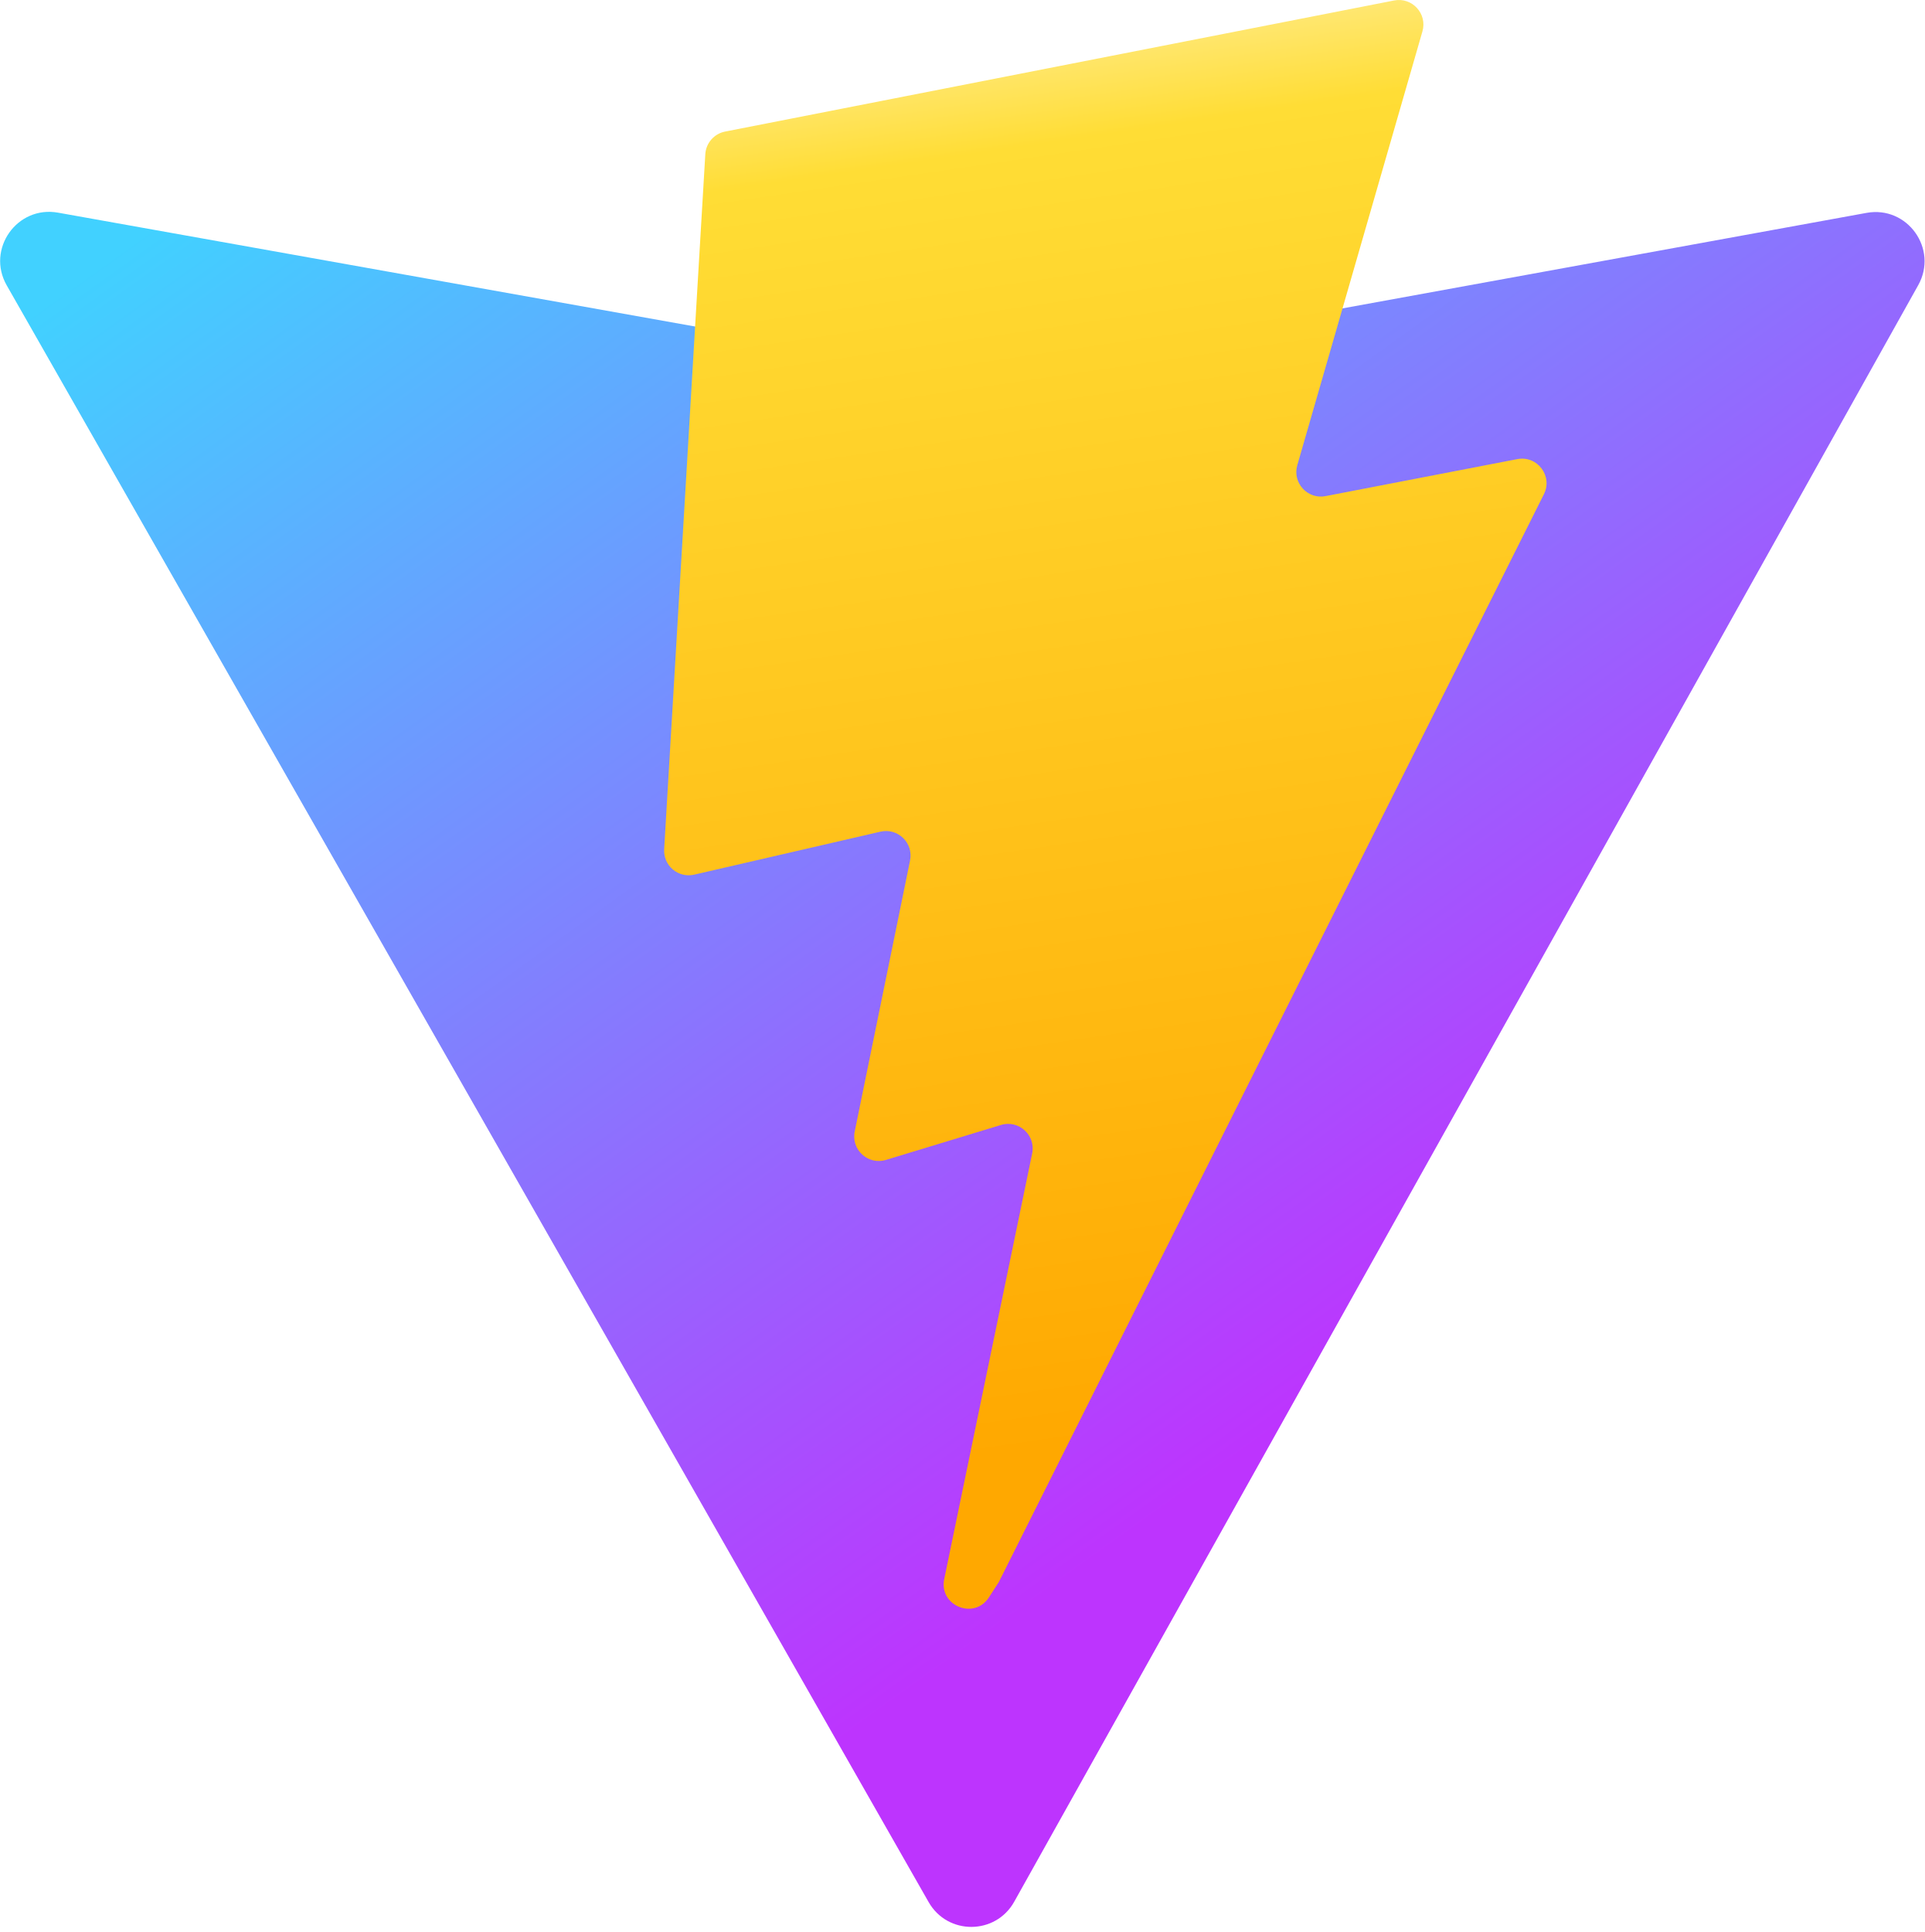
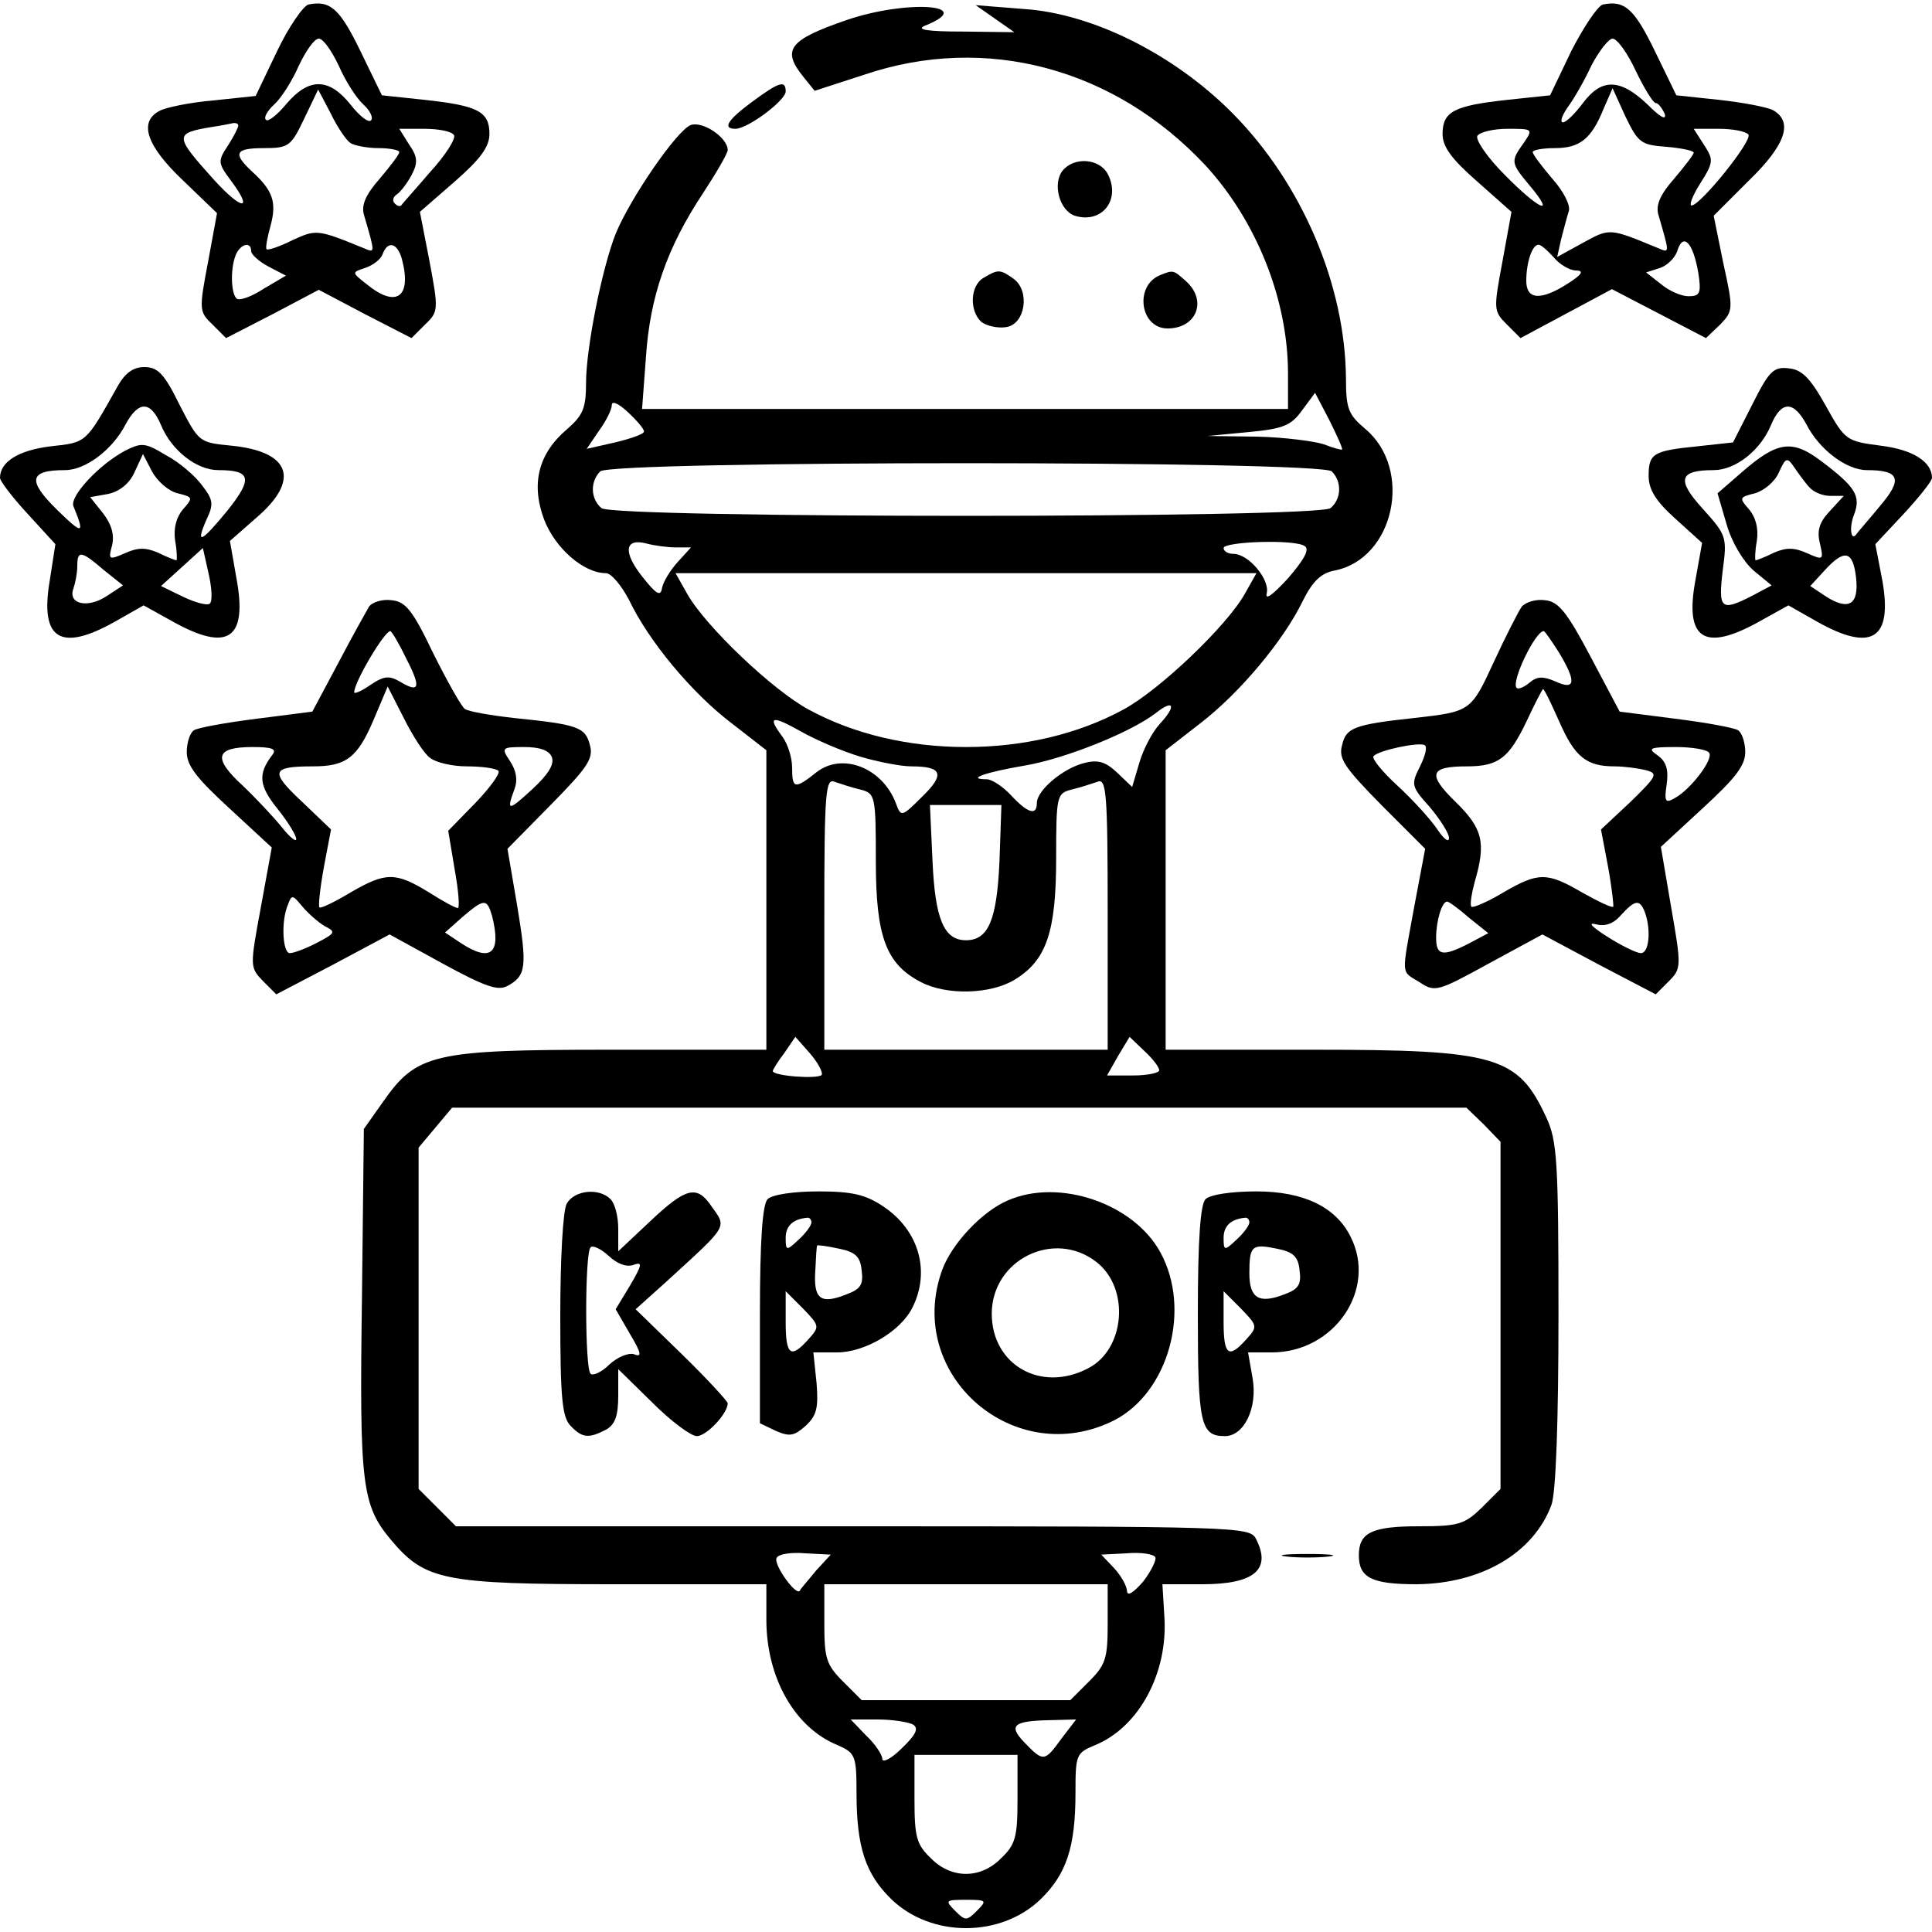
- <svg xmlns="http://www.w3.org/2000/svg" aria-hidden="true" role="img" class="iconify iconify--logos" width="31.88" height="32" preserveAspectRatio="xMidYMid meet" viewBox="0 0 256 257">
-   <defs>
-     <linearGradient id="IconifyId1813088fe1fbc01fb466" x1="-.828%" x2="57.636%" y1="7.652%" y2="78.411%">
-       <stop offset="0%" stop-color="#41D1FF" />
-       <stop offset="100%" stop-color="#BD34FE" />
-     </linearGradient>
-     <linearGradient id="IconifyId1813088fe1fbc01fb467" x1="43.376%" x2="50.316%" y1="2.242%" y2="89.03%">
-       <stop offset="0%" stop-color="#FFEA83" />
-       <stop offset="8.333%" stop-color="#FFDD35" />
-       <stop offset="100%" stop-color="#FFA800" />
-     </linearGradient>
-   </defs>
-   <path fill="url(#IconifyId1813088fe1fbc01fb466)" d="M255.153 37.938L134.897 252.976c-2.483 4.44-8.862 4.466-11.382.048L.875 37.958c-2.746-4.814 1.371-10.646 6.827-9.67l120.385 21.517a6.537 6.537 0 0 0 2.322-.004l117.867-21.483c5.438-.991 9.574 4.796 6.877 9.62Z" />
-   <path fill="url(#IconifyId1813088fe1fbc01fb467)" d="M185.432.063L96.44 17.501a3.268 3.268 0 0 0-2.634 3.014l-5.474 92.456a3.268 3.268 0 0 0 3.997 3.378l24.777-5.718c2.318-.535 4.413 1.507 3.936 3.838l-7.361 36.047c-.495 2.426 1.782 4.5 4.151 3.78l15.304-4.649c2.372-.72 4.652 1.36 4.15 3.788l-11.698 56.621c-.732 3.542 3.979 5.473 5.943 2.437l1.313-2.028l72.516-144.72c1.215-2.423-.88-5.186-3.54-4.672l-25.505 4.922c-2.396.462-4.435-1.77-3.759-4.114l16.646-57.705c.677-2.35-1.37-4.583-3.769-4.113Z" />
+ <svg xmlns="http://www.w3.org/2000/svg" version="1.0" width="300pt" height="300pt" viewBox="0 0 300 300" preserveAspectRatio="xMidYMid meet">
+   <g transform="translate(0,300) scale(0.1,-0.1)" fill="#000000" stroke="none">
+     <path d="M479 2993 c-8 -2 -31 -35 -49 -73 l-33 -69 -66 -7 c-36 -3 -74 -11 -83 -16 -33 -17 -21 -54 36 -108 l53 -51 -14 -76 c-14 -74 -14 -77 7 -97 l21 -21 72 37 72 38 72 -38 72 -37 21 21 c21 20 21 23 7 98 l-15 77 54 47 c40 35 54 54 54 74 0 35 -18 44 -101 53 l-66 7 -33 68 c-32 66 -47 80 -81 73z m47 -95 c10 -23 27 -50 38 -60 11 -10 16 -21 12 -25 -4 -4 -18 7 -32 25 -33 41 -64 42 -99 1 -14 -17 -29 -29 -32 -25 -4 3 2 14 13 24 11 10 28 37 38 60 11 23 24 42 31 42 7 0 20 -19 31 -42z m18 -120 c6 -4 26 -8 44 -8 17 0 32 -3 32 -6 0 -4 -14 -22 -30 -41 -22 -25 -29 -41 -25 -56 18 -62 18 -60 -1 -52 -71 29 -73 29 -110 12 -20 -10 -38 -16 -40 -14 -2 2 1 18 6 36 10 37 4 55 -29 85 -30 28 -26 36 19 36 38 0 42 3 62 45 l22 46 20 -38 c10 -21 24 -41 30 -45z m-174 27 c0 -3 -7 -17 -16 -31 -16 -24 -16 -27 5 -55 35 -47 17 -46 -26 1 -63 70 -63 73 -3 83 14 2 28 5 33 6 4 0 7 -1 7 -4z m335 -15 c3 -5 -13 -31 -37 -57 -23 -27 -44 -50 -45 -52 -2 -2 -6 -1 -10 3 -4 4 -3 10 3 14 6 4 16 17 23 30 10 19 10 28 -4 48 l-15 24 39 0 c22 0 43 -4 46 -10z m-315 -180 c0 -5 12 -16 27 -24 l27 -14 -34 -20 c-18 -12 -37 -19 -42 -16 -9 6 -11 45 -2 68 7 17 24 22 24 6z m234 -12 c16 -60 -9 -77 -55 -39 -23 18 -23 18 -2 25 12 4 24 13 27 21 8 22 23 18 30 -7z" />
+     <path d="M2489 2993 c-8 -2 -30 -35 -49 -72 l-33 -69 -66 -7 c-83 -9 -101 -18 -101 -53 0 -20 14 -39 54 -74 l53 -47 -14 -77 c-14 -75 -14 -77 7 -98 l21 -21 71 38 71 38 73 -38 73 -38 22 21 c20 21 21 23 5 95 l-15 74 54 54 c58 56 70 92 38 110 -10 5 -48 12 -84 16 l-66 7 -33 68 c-32 66 -47 80 -81 73z m51 -103 c13 -27 27 -50 31 -50 4 0 10 -8 14 -17 3 -11 -8 -4 -27 15 -42 40 -71 41 -100 2 -12 -16 -26 -30 -31 -30 -5 0 -2 10 7 23 9 12 26 41 37 65 12 23 27 42 33 42 7 0 23 -22 36 -50z m48 -118 c23 -2 42 -6 42 -9 0 -3 -14 -21 -30 -40 -22 -25 -29 -41 -25 -56 18 -62 18 -60 -1 -52 -75 31 -74 31 -116 8 l-40 -22 6 27 c4 15 9 35 12 44 3 9 -8 31 -26 51 -16 19 -30 37 -30 41 0 3 15 6 34 6 39 0 57 14 76 61 l14 32 20 -44 c20 -41 24 -44 64 -47z m-222 6 c-21 -29 -20 -31 10 -67 41 -49 13 -36 -40 18 -27 27 -45 54 -42 60 4 6 25 11 47 11 39 0 40 0 25 -22z m349 13 c6 -10 -74 -109 -88 -110 -5 -1 1 15 13 34 21 33 21 37 6 60 l-16 25 39 0 c22 0 42 -4 46 -9z m-78 -214 c5 -32 3 -37 -15 -37 -11 0 -30 8 -43 19 l-23 18 22 7 c11 4 24 16 27 28 9 27 24 11 32 -35z m-224 23 c9 -11 25 -20 34 -20 13 0 10 -6 -12 -20 -42 -27 -65 -26 -65 4 0 28 9 56 19 56 4 0 14 -9 24 -20z" />
+     <path d="M1315 2969 c-90 -31 -102 -46 -67 -89 l17 -21 77 25 c189 64 389 10 530 -141 79 -86 128 -208 128 -323 l0 -55 -501 0 -502 0 6 80 c6 94 33 171 88 254 21 32 39 63 39 68 0 19 -38 45 -57 39 -21 -7 -94 -113 -117 -169 -21 -53 -46 -177 -46 -232 0 -39 -5 -50 -29 -71 -45 -38 -57 -85 -36 -141 17 -44 61 -83 96 -83 8 0 24 -19 36 -42 30 -63 97 -144 159 -191 l54 -42 0 -232 0 -233 -242 0 c-277 0 -301 -6 -354 -82 l-29 -41 -3 -266 c-4 -287 0 -318 45 -372 53 -63 81 -69 346 -69 l237 0 0 -55 c0 -90 44 -168 111 -195 27 -12 29 -16 29 -74 0 -84 14 -126 54 -165 62 -60 170 -60 232 0 40 39 54 81 54 165 0 59 1 62 30 74 69 28 114 113 108 200 l-3 50 62 0 c81 0 108 23 83 71 -10 18 -28 19 -626 19 l-616 0 -29 29 -29 29 0 265 0 265 26 31 26 31 788 0 787 0 27 -26 26 -27 0 -269 0 -270 -29 -29 c-27 -26 -36 -29 -98 -29 -73 0 -93 -10 -93 -45 0 -35 20 -45 90 -45 100 1 181 48 209 123 7 18 11 130 11 295 0 238 -2 271 -19 307 -44 95 -77 105 -361 105 l-230 0 0 233 0 232 54 42 c61 47 129 128 159 190 15 30 28 43 49 47 93 18 123 157 48 220 -26 22 -30 31 -30 78 -1 145 -68 303 -176 412 -90 91 -217 155 -324 162 l-75 6 30 -21 30 -21 -80 1 c-55 0 -73 3 -59 9 83 33 -27 41 -121 9z m769 -667 c-1 -1 -13 2 -28 8 -15 5 -62 11 -104 12 l-77 1 63 6 c54 5 67 10 84 34 l20 27 22 -42 c12 -24 21 -44 20 -46z m-1084 28 c0 -4 -20 -11 -45 -17 l-44 -10 19 28 c11 15 20 33 20 40 0 7 10 3 25 -11 14 -13 25 -26 25 -30z m1068 -62 c16 -16 15 -43 -2 -57 -20 -16 -1113 -16 -1132 0 -17 14 -18 41 -2 57 17 17 1119 17 1136 0z m-1019 -118 l24 0 -20 -22 c-12 -13 -23 -31 -25 -41 -2 -14 -9 -10 -31 18 -30 38 -27 60 7 51 11 -3 32 -6 45 -6z m977 2 c8 -5 -1 -21 -26 -50 -24 -26 -36 -35 -33 -23 5 21 -28 61 -52 61 -8 0 -15 4 -15 9 0 10 111 14 126 3z m-93 -74 c-28 -50 -133 -150 -189 -180 -70 -38 -155 -58 -244 -58 -89 0 -174 20 -244 58 -56 30 -161 130 -189 180 l-18 32 451 0 451 0 -18 -32z m-132 -202 c-12 -13 -26 -40 -32 -61 l-11 -37 -23 22 c-18 17 -30 21 -52 15 -32 -8 -73 -42 -73 -62 0 -20 -14 -16 -40 12 -13 14 -30 25 -38 25 -33 0 -1 11 58 21 61 10 165 51 205 82 28 22 32 11 6 -17z m-465 -51 c27 -8 63 -15 79 -15 48 0 53 -12 17 -47 -32 -32 -33 -32 -41 -10 -21 55 -83 79 -123 48 -34 -27 -38 -26 -38 7 0 16 -7 37 -15 48 -24 32 -17 34 29 8 23 -13 65 -31 92 -39z m0 -51 c23 -6 24 -9 24 -111 0 -118 16 -160 70 -188 40 -21 109 -19 146 4 49 30 64 74 64 189 0 97 1 100 24 106 13 3 31 9 40 12 14 6 16 -16 16 -205 l0 -211 -220 0 -220 0 0 211 c0 189 2 211 16 205 9 -3 27 -9 40 -12z m216 -111 c-4 -91 -17 -123 -52 -123 -34 0 -48 32 -52 123 l-4 87 55 0 56 0 -3 -87z m-276 -332 c-5 -7 -76 -2 -76 6 0 2 8 15 18 28 l17 25 23 -26 c12 -14 20 -29 18 -33z m524 7 c0 -4 -18 -8 -41 -8 l-40 0 17 30 18 30 23 -22 c13 -12 23 -25 23 -30z m-533 -777 c-12 -15 -24 -28 -25 -31 -6 -9 -42 42 -36 51 3 6 23 9 45 7 l39 -2 -23 -25z m527 21 c2 -4 -6 -21 -19 -38 -15 -17 -24 -23 -25 -15 0 8 -9 24 -20 36 l-20 21 39 2 c22 2 42 -1 45 -6z m-74 -103 c0 -54 -3 -64 -29 -90 l-29 -29 -162 0 -162 0 -29 29 c-26 26 -29 36 -29 90 l0 61 220 0 220 0 0 -61z m-302 -157 c9 -6 4 -16 -18 -37 -16 -16 -30 -23 -30 -16 0 6 -11 23 -25 36 l-24 25 42 0 c23 0 48 -4 55 -8z m230 -22 c-26 -36 -28 -36 -57 -6 -26 27 -18 34 42 35 l38 1 -23 -30z m-68 -93 c0 -59 -3 -71 -25 -92 -32 -33 -78 -33 -110 0 -22 21 -25 33 -25 92 l0 68 80 0 80 0 0 -68z m-63 -174 c-16 -16 -18 -16 -34 0 -16 16 -15 17 17 17 32 0 33 -1 17 -17z" />
+     <path d="M1168 2842 c-38 -28 -47 -42 -26 -42 19 0 78 44 78 58 0 18 -10 15 -52 -16z" />
+     <path d="M1650 2735 c-16 -20 -5 -62 19 -70 42 -13 72 25 51 65 -13 24 -52 27 -70 5z" />
+     <path d="M1528 2569 c-22 -12 -23 -52 -4 -69 8 -6 25 -10 38 -8 30 4 38 56 12 75 -21 15 -24 15 -46 2z" />
+     <path d="M1802 2573 c-41 -16 -32 -83 11 -83 45 0 62 43 29 73 -20 18 -20 18 -40 10z" />
+     <path d="M182 2399 c-49 -87 -47 -86 -103 -92 -50 -6 -79 -24 -79 -49 0 -5 19 -30 43 -56 l43 -47 -9 -58 c-15 -90 17 -110 102 -62 l44 25 45 -25 c86 -48 117 -28 99 68 l-10 57 41 36 c69 59 53 103 -39 112 -50 5 -50 5 -80 63 -24 49 -34 59 -55 59 -17 0 -30 -9 -42 -31z m68 -59 c16 -39 55 -70 89 -70 51 0 54 -13 14 -63 -41 -50 -50 -54 -32 -13 11 23 10 30 -7 52 -10 14 -35 36 -56 47 -33 20 -38 20 -64 7 -41 -22 -86 -71 -80 -86 18 -44 15 -45 -25 -6 -47 46 -44 62 12 62 32 0 74 32 94 71 20 37 39 37 55 -1z m26 -106 c24 -6 24 -7 8 -25 -10 -12 -15 -29 -12 -49 3 -16 3 -30 2 -30 -2 0 -15 5 -29 12 -19 8 -31 8 -51 -1 -25 -11 -26 -10 -20 12 4 17 -1 33 -14 50 l-20 25 28 5 c18 4 33 16 41 34 l13 28 14 -27 c8 -15 26 -31 40 -34z m50 -171 c-3 -4 -22 1 -41 10 l-35 17 32 29 33 30 9 -40 c5 -22 6 -42 2 -46z m-165 52 l30 -24 -26 -17 c-29 -19 -60 -12 -51 12 3 9 6 24 6 35 0 25 6 24 41 -6z" />
+     <path d="M2721 2372 l-30 -59 -55 -6 c-69 -7 -76 -11 -76 -46 0 -21 11 -39 41 -66 l42 -38 -10 -56 c-18 -94 13 -114 99 -66 l45 25 44 -25 c85 -48 118 -28 102 63 l-11 57 44 47 c24 26 44 51 44 56 0 25 -30 44 -80 50 -53 7 -55 8 -85 62 -24 43 -37 56 -57 58 -24 3 -31 -4 -57 -56z m84 -31 c20 -39 62 -71 94 -71 51 0 56 -14 20 -56 -18 -22 -35 -41 -36 -43 -9 -13 -12 10 -4 30 11 29 2 43 -51 83 -45 34 -68 31 -123 -17 l-38 -33 14 -48 c8 -28 26 -58 42 -72 l28 -23 -30 -16 c-49 -25 -53 -21 -46 39 7 52 6 55 -31 96 -41 45 -37 60 17 60 34 0 73 31 89 70 16 38 35 38 55 1z m5 -98 c6 -7 20 -13 32 -13 l21 0 -22 -24 c-16 -17 -20 -30 -15 -50 6 -26 5 -26 -20 -15 -20 9 -32 9 -51 1 -14 -7 -27 -12 -29 -12 -1 0 -1 14 2 30 3 20 -2 37 -12 49 -16 18 -15 19 9 25 14 4 31 18 37 32 11 24 13 25 25 7 7 -10 17 -24 23 -30z m72 -139 c5 -43 -11 -53 -47 -30 l-24 16 22 24 c31 34 44 31 49 -10z" />
+     <path d="M573 2058 c-4 -7 -26 -46 -48 -88 l-40 -75 -86 -11 c-48 -6 -92 -14 -98 -18 -6 -4 -11 -19 -11 -34 0 -21 16 -41 66 -87 l66 -61 -17 -93 c-17 -92 -17 -93 3 -114 l21 -21 88 46 88 47 82 -45 c66 -36 86 -43 101 -35 29 16 31 29 15 125 l-15 88 67 68 c57 58 67 72 61 93 -7 28 -19 32 -117 42 -36 4 -71 10 -77 14 -5 3 -27 42 -49 86 -32 67 -43 81 -65 83 -14 2 -30 -3 -35 -10z m57 -79 c24 -46 22 -56 -8 -38 -17 10 -25 10 -46 -4 -14 -10 -26 -15 -26 -12 0 16 47 95 56 95 2 0 13 -18 24 -41z m38 -156 c9 -7 34 -13 57 -13 23 0 45 -3 49 -7 3 -4 -13 -26 -36 -50 l-42 -43 10 -60 c6 -33 8 -60 5 -60 -4 0 -24 11 -46 25 -51 31 -66 31 -121 -1 -25 -15 -46 -25 -48 -23 -2 2 1 30 7 63 l11 58 -46 44 c-49 46 -47 54 18 54 51 0 69 13 94 72 l22 52 25 -49 c14 -28 32 -56 41 -62z m-245 5 c-23 -30 -21 -48 8 -84 16 -20 29 -41 29 -47 0 -5 -10 3 -22 18 -12 15 -39 44 -61 65 -47 43 -43 60 15 60 31 0 38 -3 31 -12z m434 -4 c4 -11 -6 -27 -31 -50 -37 -34 -40 -34 -27 1 5 13 3 28 -7 43 -14 21 -13 22 22 22 24 0 39 -5 43 -16z m-353 -262 c18 -9 17 -11 -12 -26 -17 -9 -36 -16 -42 -16 -11 0 -14 49 -3 75 6 16 7 16 22 -2 9 -11 25 -25 35 -31z m260 16 c15 -59 -2 -73 -49 -42 l-24 16 27 24 c34 29 38 29 46 2z" />
+     <path d="M2363 2058 c-5 -7 -25 -46 -43 -85 -36 -78 -36 -78 -125 -88 -92 -10 -105 -15 -111 -42 -6 -21 4 -35 61 -93 l68 -68 -17 -90 c-20 -110 -21 -99 8 -117 24 -16 28 -15 108 29 l83 45 88 -47 88 -46 20 20 c20 20 20 23 4 115 l-16 94 65 60 c50 46 66 66 66 87 0 15 -5 30 -11 34 -6 4 -50 12 -98 18 l-86 11 -45 85 c-37 70 -50 86 -71 88 -14 2 -30 -3 -36 -10z m57 -70 c28 -46 27 -61 -5 -46 -19 8 -28 8 -40 -2 -8 -7 -18 -11 -20 -8 -9 9 29 88 42 88 2 0 12 -15 23 -32z m1 -108 c24 -55 42 -70 86 -70 15 0 37 -3 49 -6 19 -5 17 -9 -24 -49 l-46 -43 11 -58 c6 -33 9 -61 8 -62 -2 -2 -23 8 -48 22 -55 32 -68 32 -123 0 -25 -15 -47 -24 -49 -22 -3 2 0 20 5 39 18 61 12 83 -30 124 -44 43 -40 55 18 55 49 0 65 13 92 69 13 28 25 51 26 51 2 0 13 -23 25 -50z m-216 -70 c-14 -28 -14 -31 15 -63 16 -19 30 -41 30 -48 0 -8 -8 -2 -18 13 -10 15 -38 46 -62 68 -24 22 -41 43 -37 46 8 9 70 22 79 17 5 -2 1 -17 -7 -33z m449 21 c7 -10 -29 -57 -53 -70 -15 -9 -17 -6 -13 21 3 22 0 35 -14 45 -16 11 -13 13 28 13 26 0 49 -4 52 -9z m-373 -256 l30 -24 -30 -16 c-41 -21 -51 -19 -51 9 0 26 9 56 17 56 3 0 18 -11 34 -25z m273 9 c10 -27 7 -64 -6 -64 -7 0 -31 12 -53 26 -22 14 -30 22 -18 19 15 -4 28 0 40 14 22 24 29 25 37 5z" />
+     <path d="M880 1131 c-6 -11 -10 -87 -10 -175 0 -127 3 -157 16 -170 18 -19 28 -20 55 -6 14 8 19 21 19 53 l0 41 53 -52 c29 -29 60 -52 69 -52 15 0 48 35 48 51 0 3 -32 38 -71 76 l-72 70 49 44 c96 88 93 82 68 117 -22 32 -39 28 -94 -24 l-50 -47 0 35 c0 19 -5 39 -12 46 -18 18 -56 14 -68 -7z m104 -95 c14 5 13 0 -5 -31 l-23 -38 22 -38 c18 -30 19 -37 7 -32 -9 3 -26 -4 -39 -16 -12 -12 -26 -18 -29 -14 -9 8 -9 188 0 196 3 4 16 -2 28 -13 14 -13 28 -18 39 -14z" />
+     <path d="M1192 1138 c-8 -8 -12 -63 -12 -180 l0 -168 25 -12 c21 -9 28 -8 46 8 17 16 20 27 17 66 l-5 48 37 0 c43 0 99 33 117 70 28 56 10 120 -46 157 -27 18 -48 23 -100 23 -39 0 -72 -5 -79 -12z m68 -36 c0 -5 -9 -17 -20 -27 -19 -18 -20 -17 -20 3 0 18 11 29 33 31 4 1 7 -3 7 -7z m78 -75 c3 -22 -2 -29 -24 -37 -40 -16 -51 -7 -48 37 1 21 2 39 3 39 1 1 16 -1 34 -5 25 -5 33 -12 35 -34z m-83 -107 c-27 -30 -35 -25 -35 27 l0 48 27 -27 c26 -27 26 -28 8 -48z" />
+     <path d="M1565 1136 c-40 -17 -87 -67 -102 -108 -59 -163 113 -312 268 -233 84 44 119 172 71 260 -41 76 -157 116 -237 81z m138 -96 c52 -41 44 -136 -14 -165 -73 -38 -149 6 -149 85 0 84 97 132 163 80z" />
+     <path d="M1872 1138 c-8 -8 -12 -62 -12 -178 0 -171 4 -190 42 -190 30 0 51 44 43 90 l-7 40 37 0 c97 0 164 98 122 180 -23 46 -73 70 -146 70 -39 0 -72 -5 -79 -12z m68 -36 c0 -5 -9 -17 -20 -27 -19 -18 -20 -17 -20 3 0 18 11 29 33 31 4 1 7 -3 7 -7z m78 -75 c3 -22 -2 -29 -24 -37 -39 -15 -54 -6 -54 33 0 43 4 46 43 38 25 -5 33 -12 35 -34z m-83 -107 c-27 -30 -35 -25 -35 27 l0 48 27 -27 c26 -27 26 -28 8 -48z" />
+     <path d="M1998 583 c17 -2 47 -2 65 0 17 2 3 4 -33 4 -36 0 -50 -2 -32 -4z" />
+   </g>
</svg>
